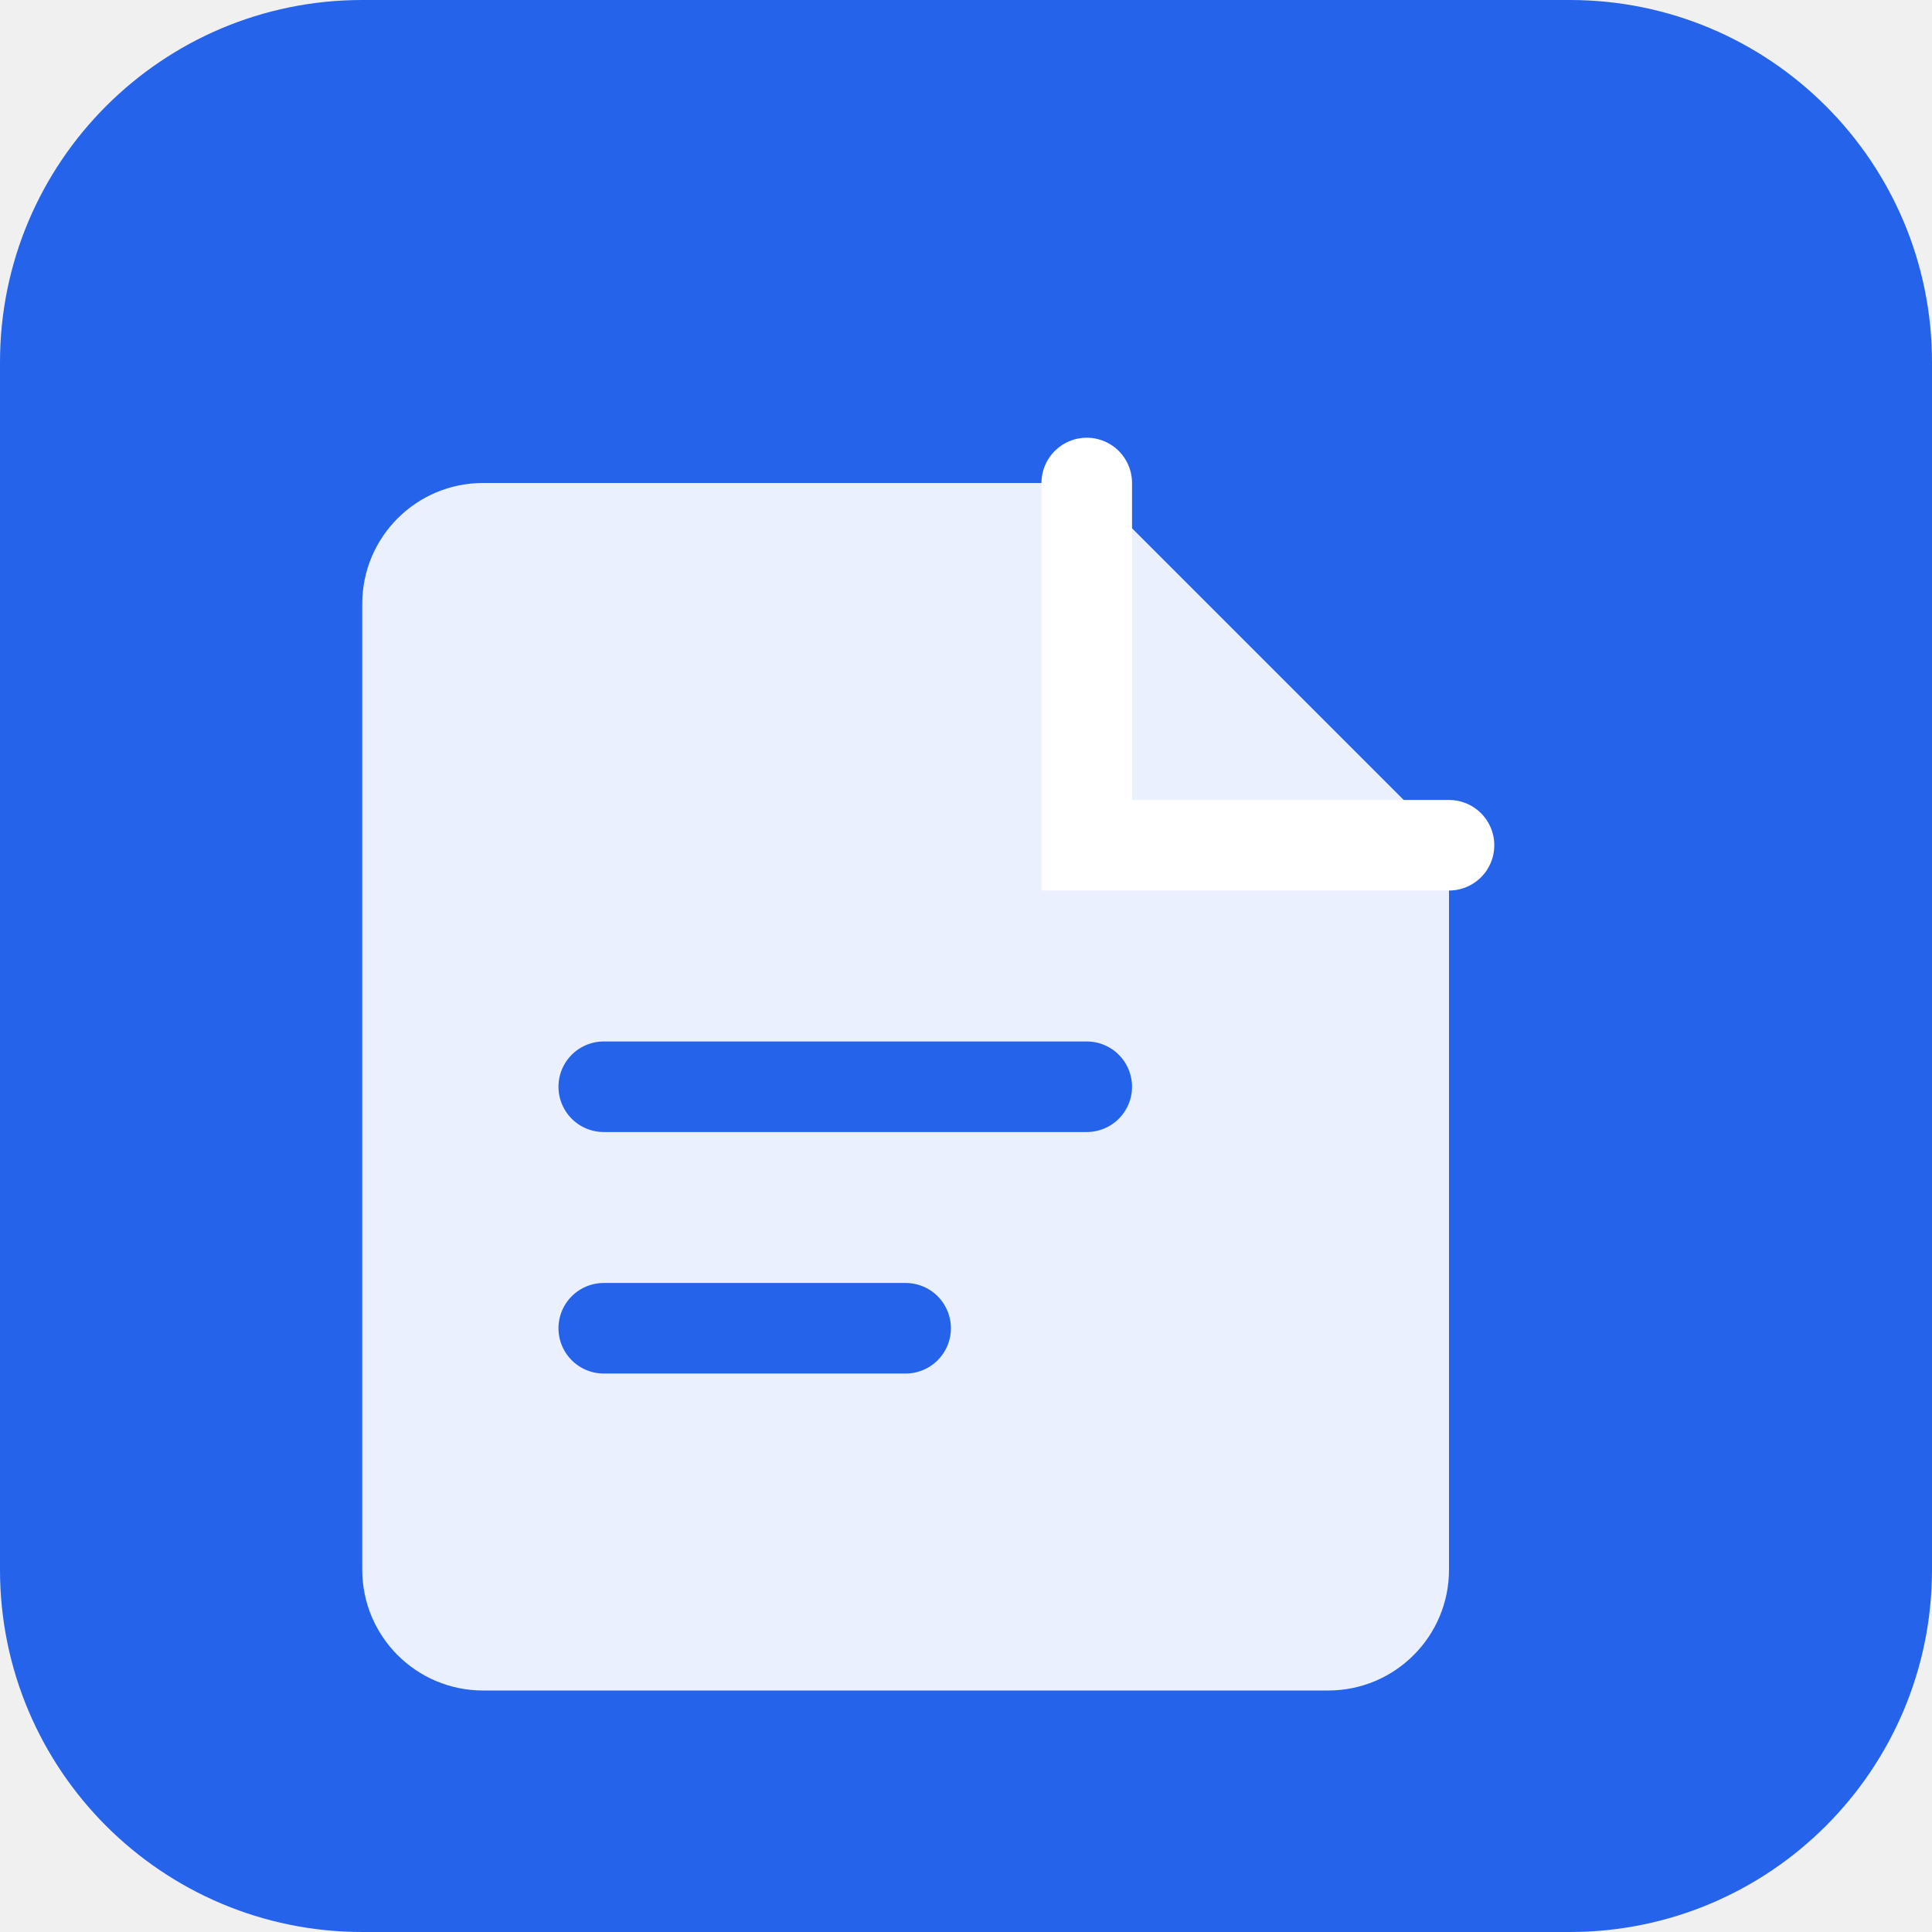
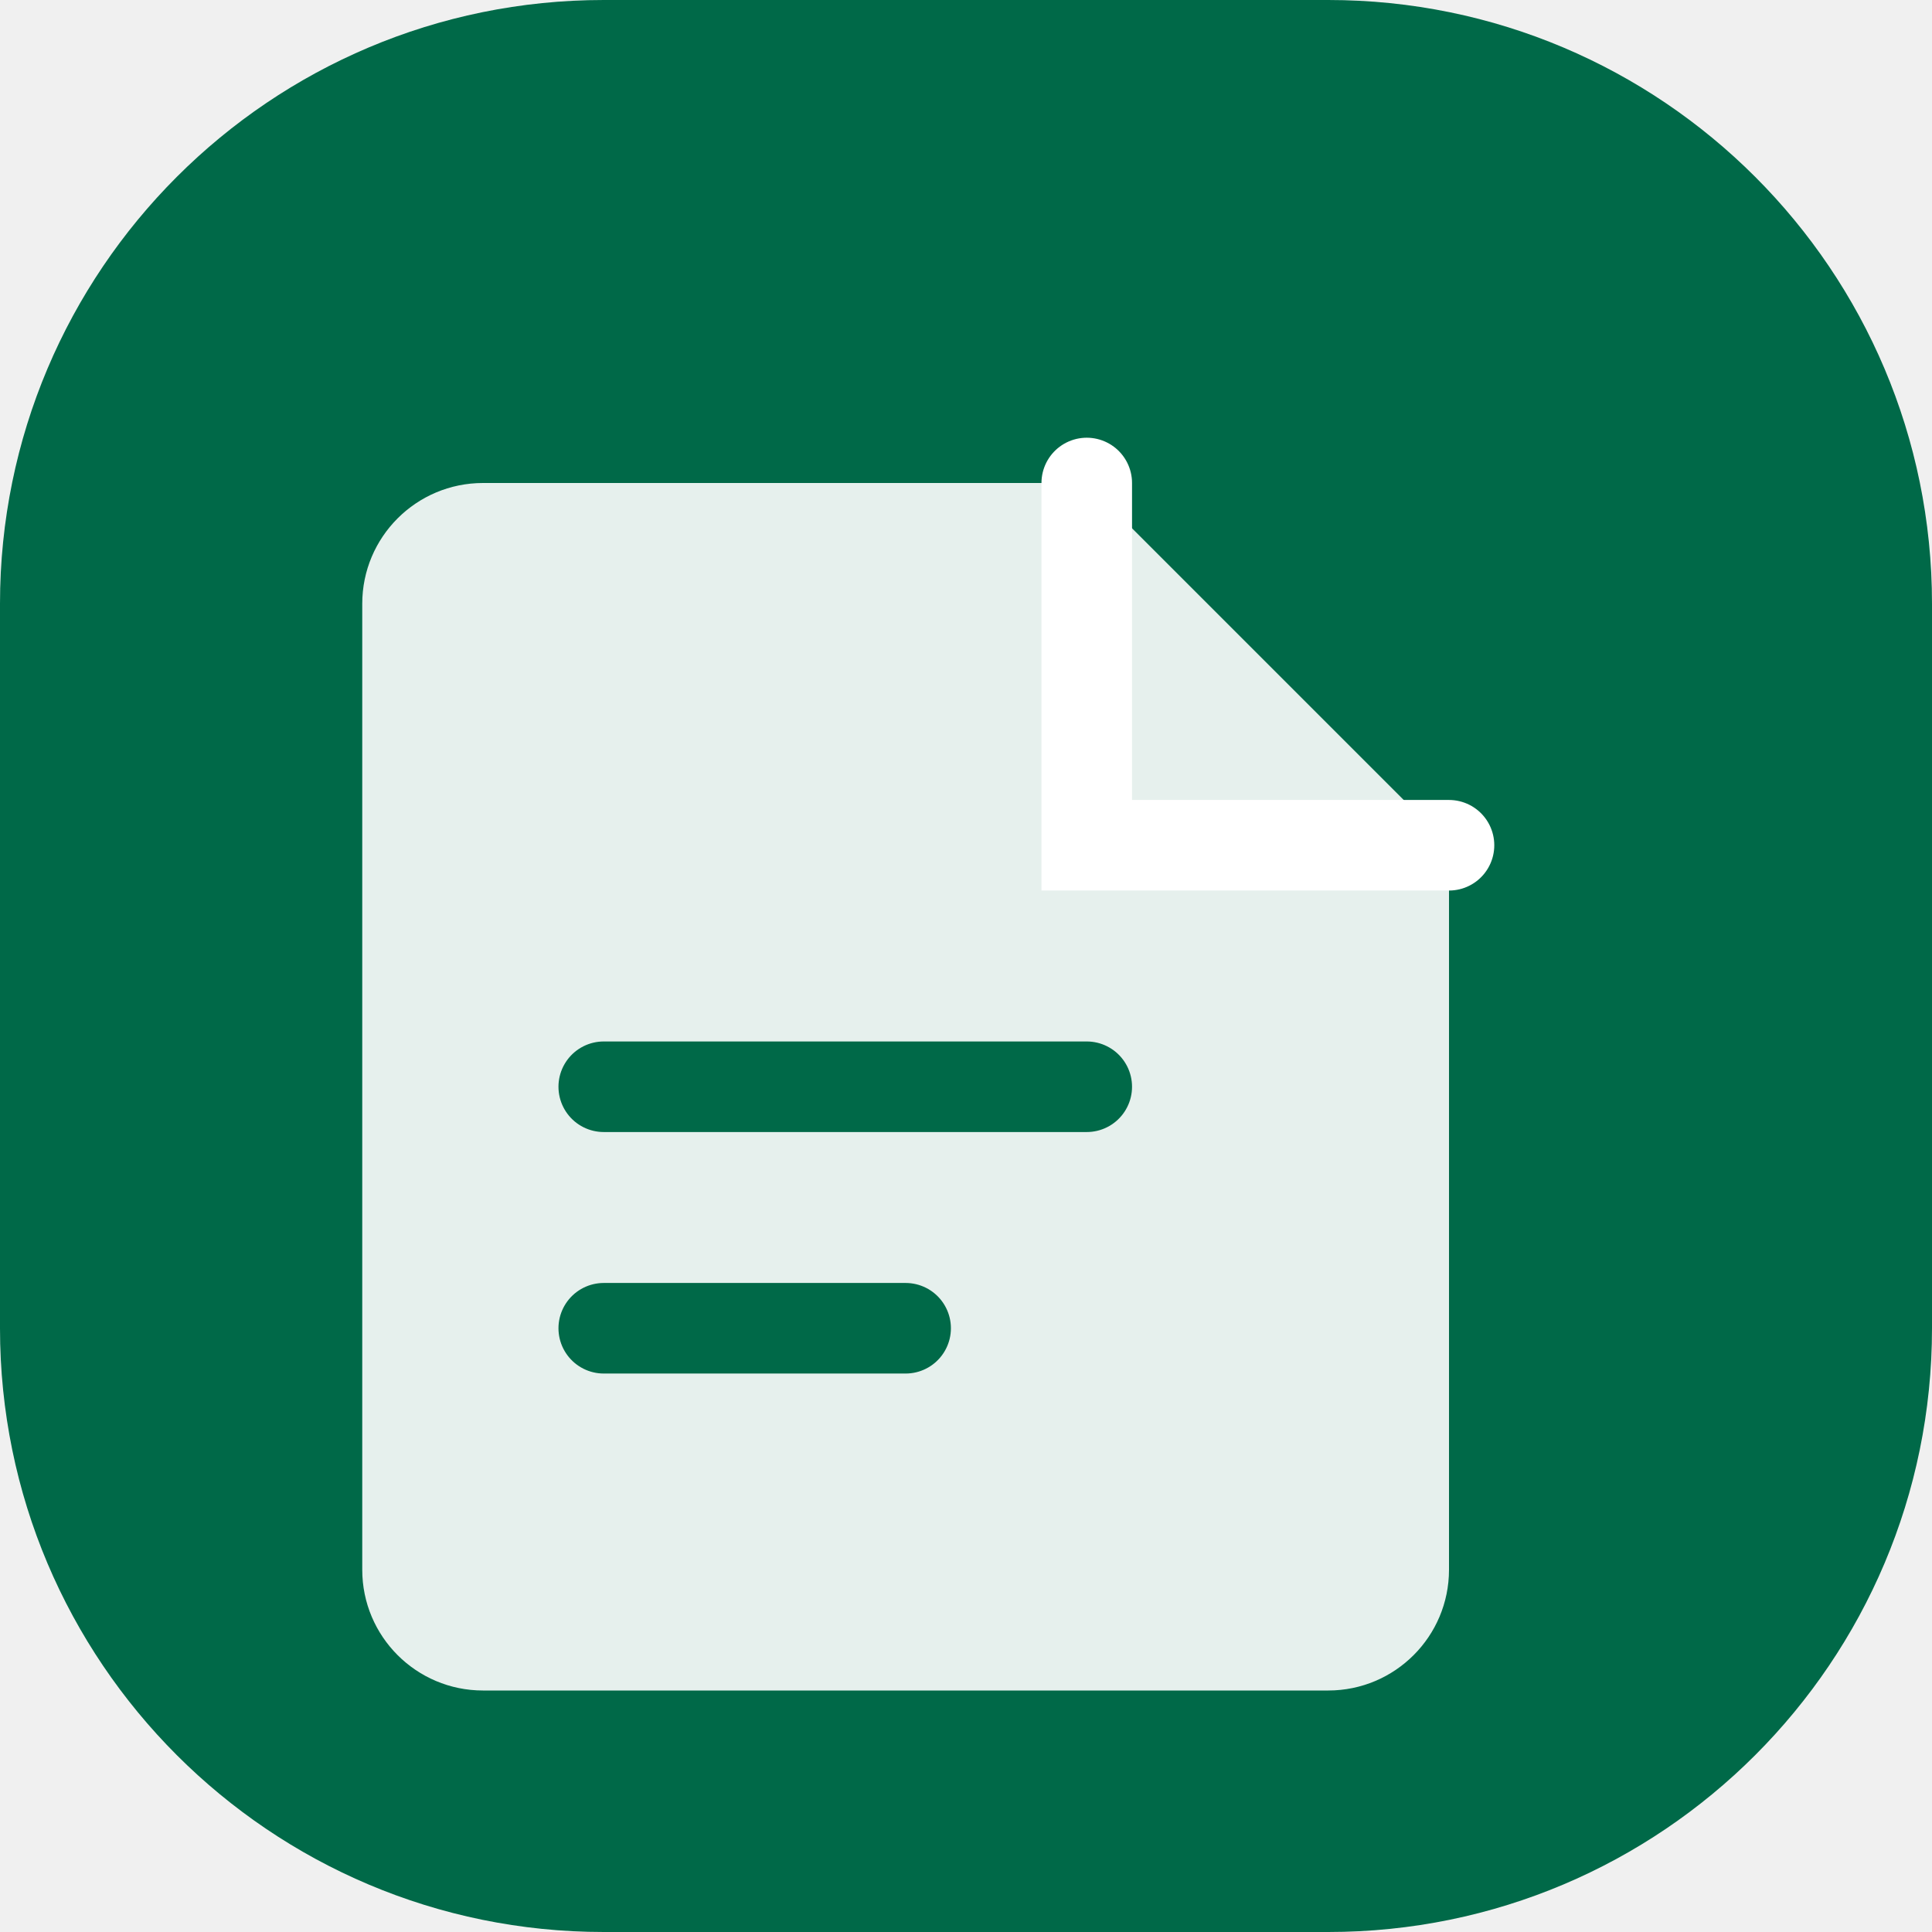
<svg xmlns="http://www.w3.org/2000/svg" viewBox="0 0 32 32" fill="none">
-   <rect width="32" height="32" rx="6" fill="#2563eb" />
+   <rect width="32" height="32" rx="10" fill="#006948" />
  <path d="M8 8h10l6 6v12a2 2 0 0 1-2 2H8a2 2 0 0 1-2-2V10a2 2 0 0 1 2-2z" fill="white" opacity="0.9" />
  <path d="M18 8v6h6" fill="none" stroke="white" stroke-width="1.5" stroke-linecap="round" />
-   <path d="M10 18h8M10 22h5" stroke="#2563eb" stroke-width="1.5" stroke-linecap="round" />
+   <path d="M10 18h8M10 22h5" stroke="#006948" stroke-width="1.5" stroke-linecap="round" />
</svg>
